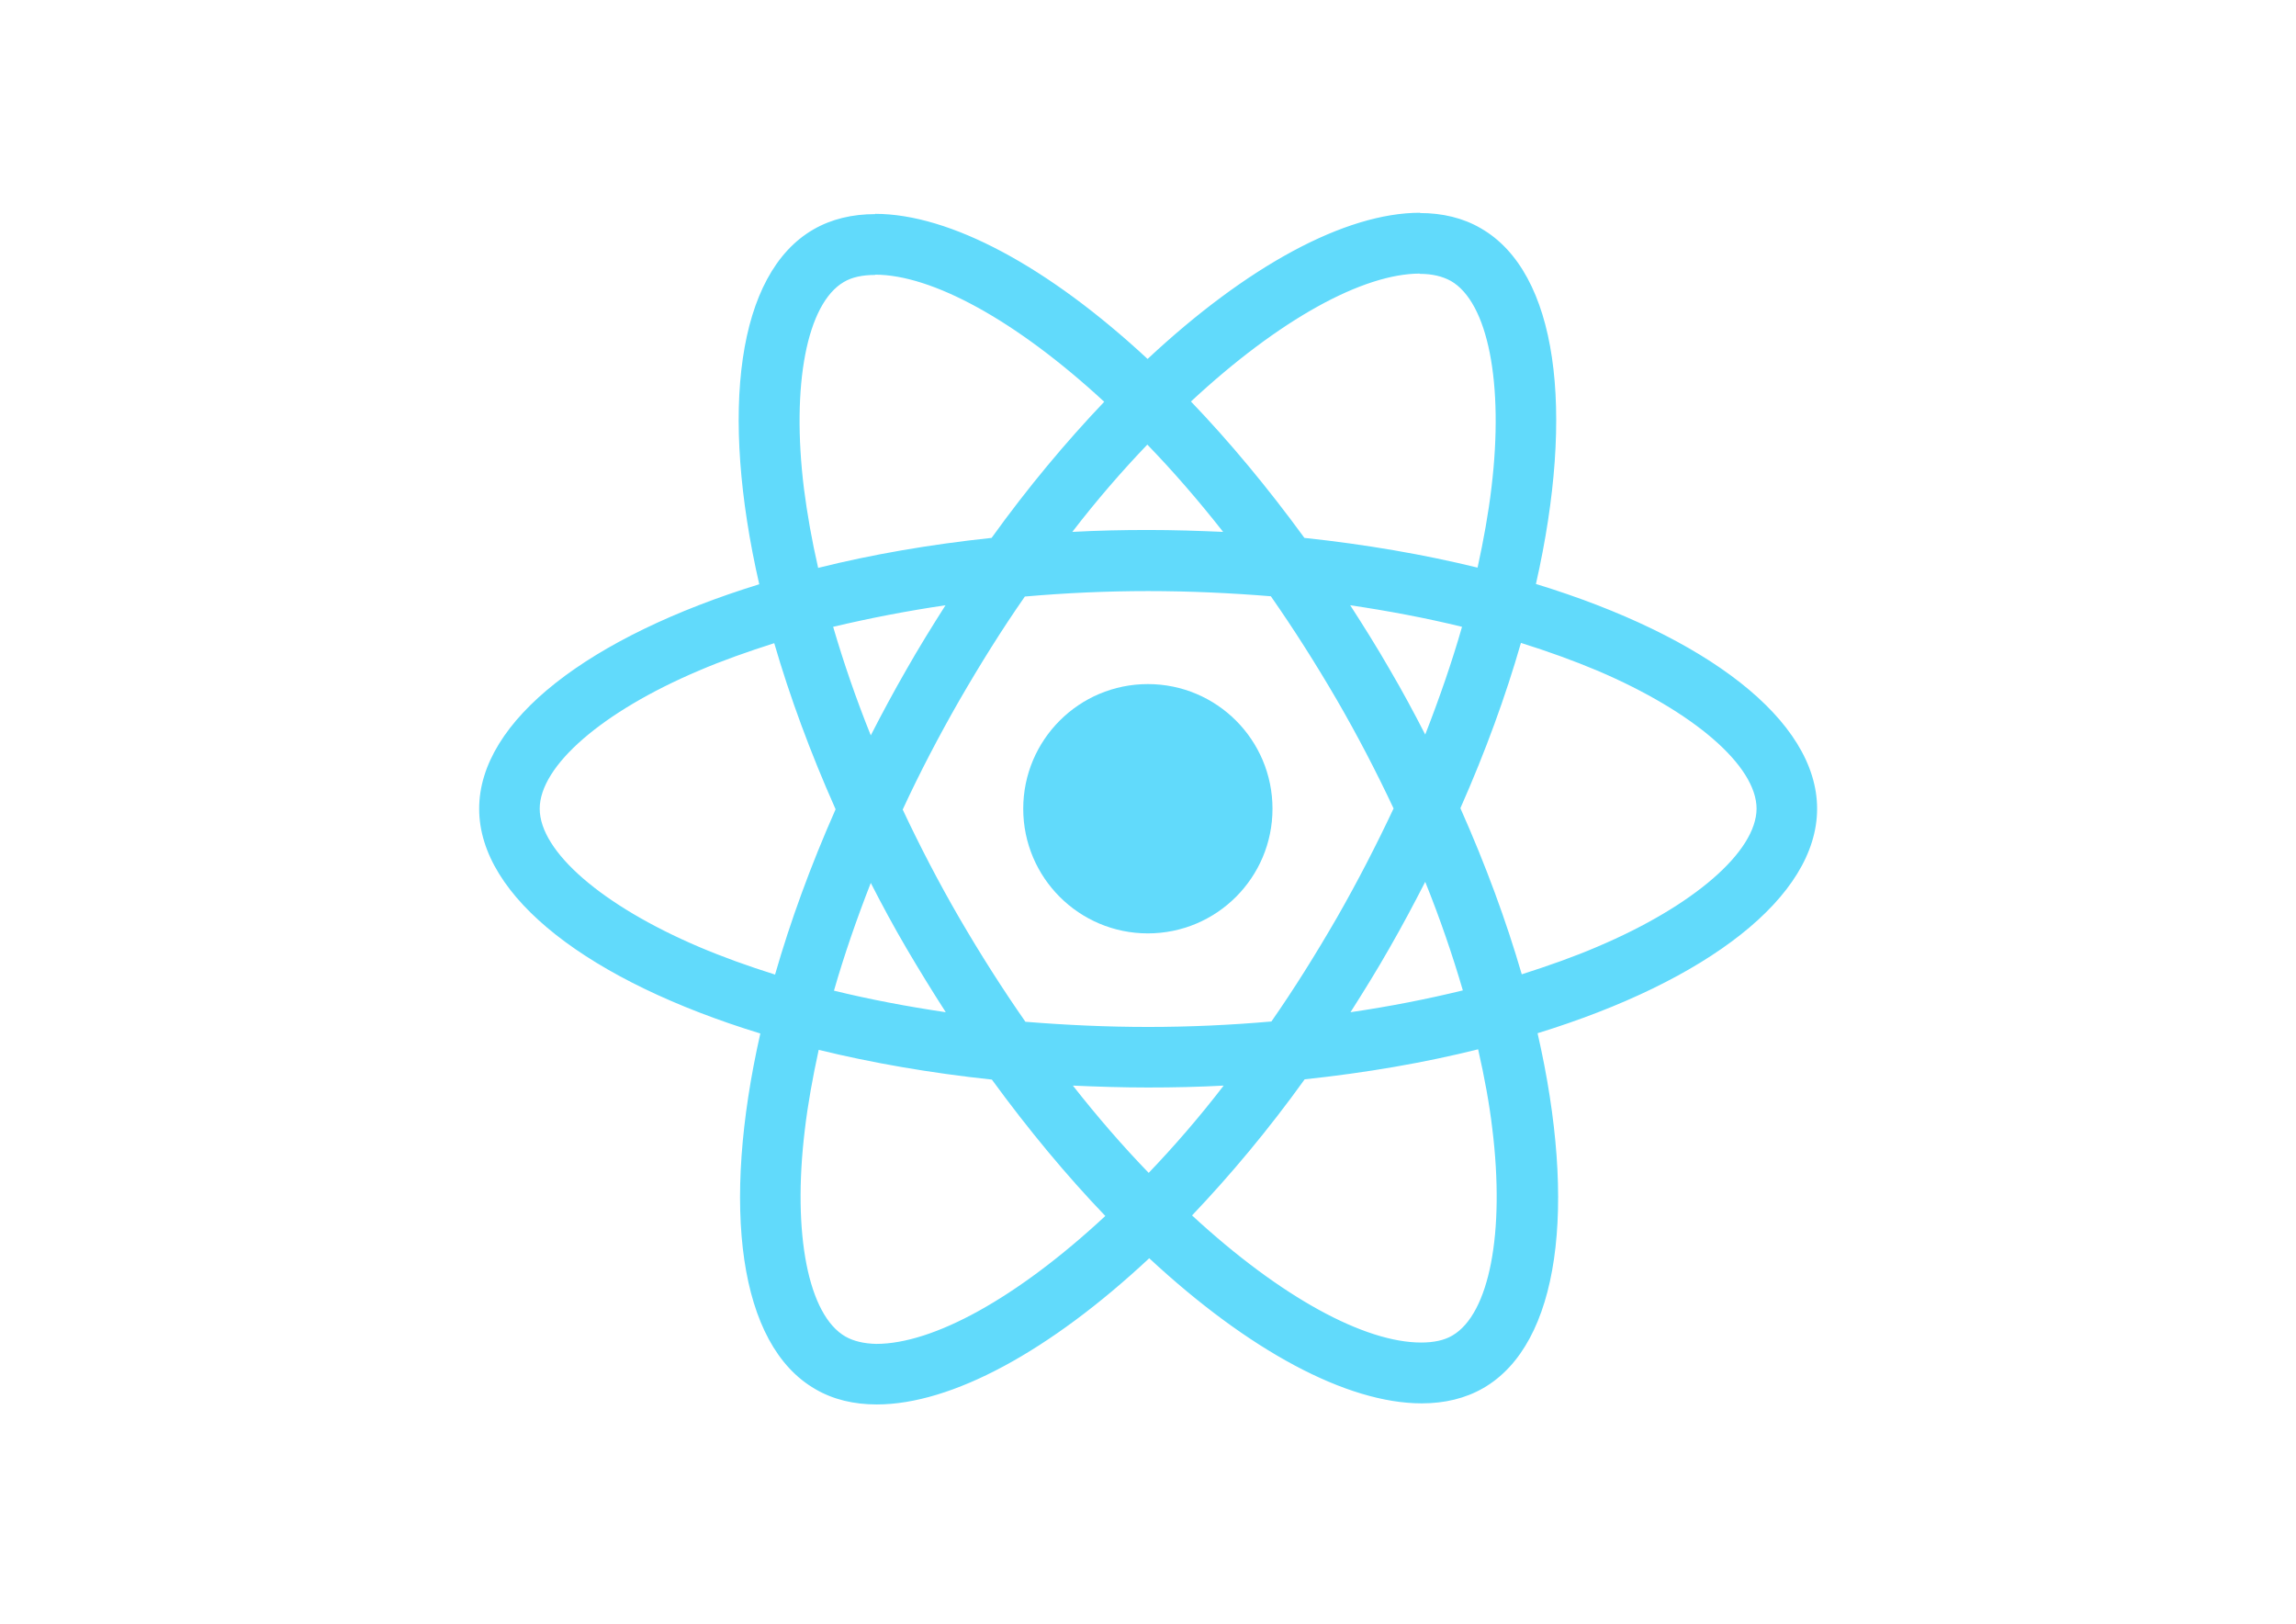
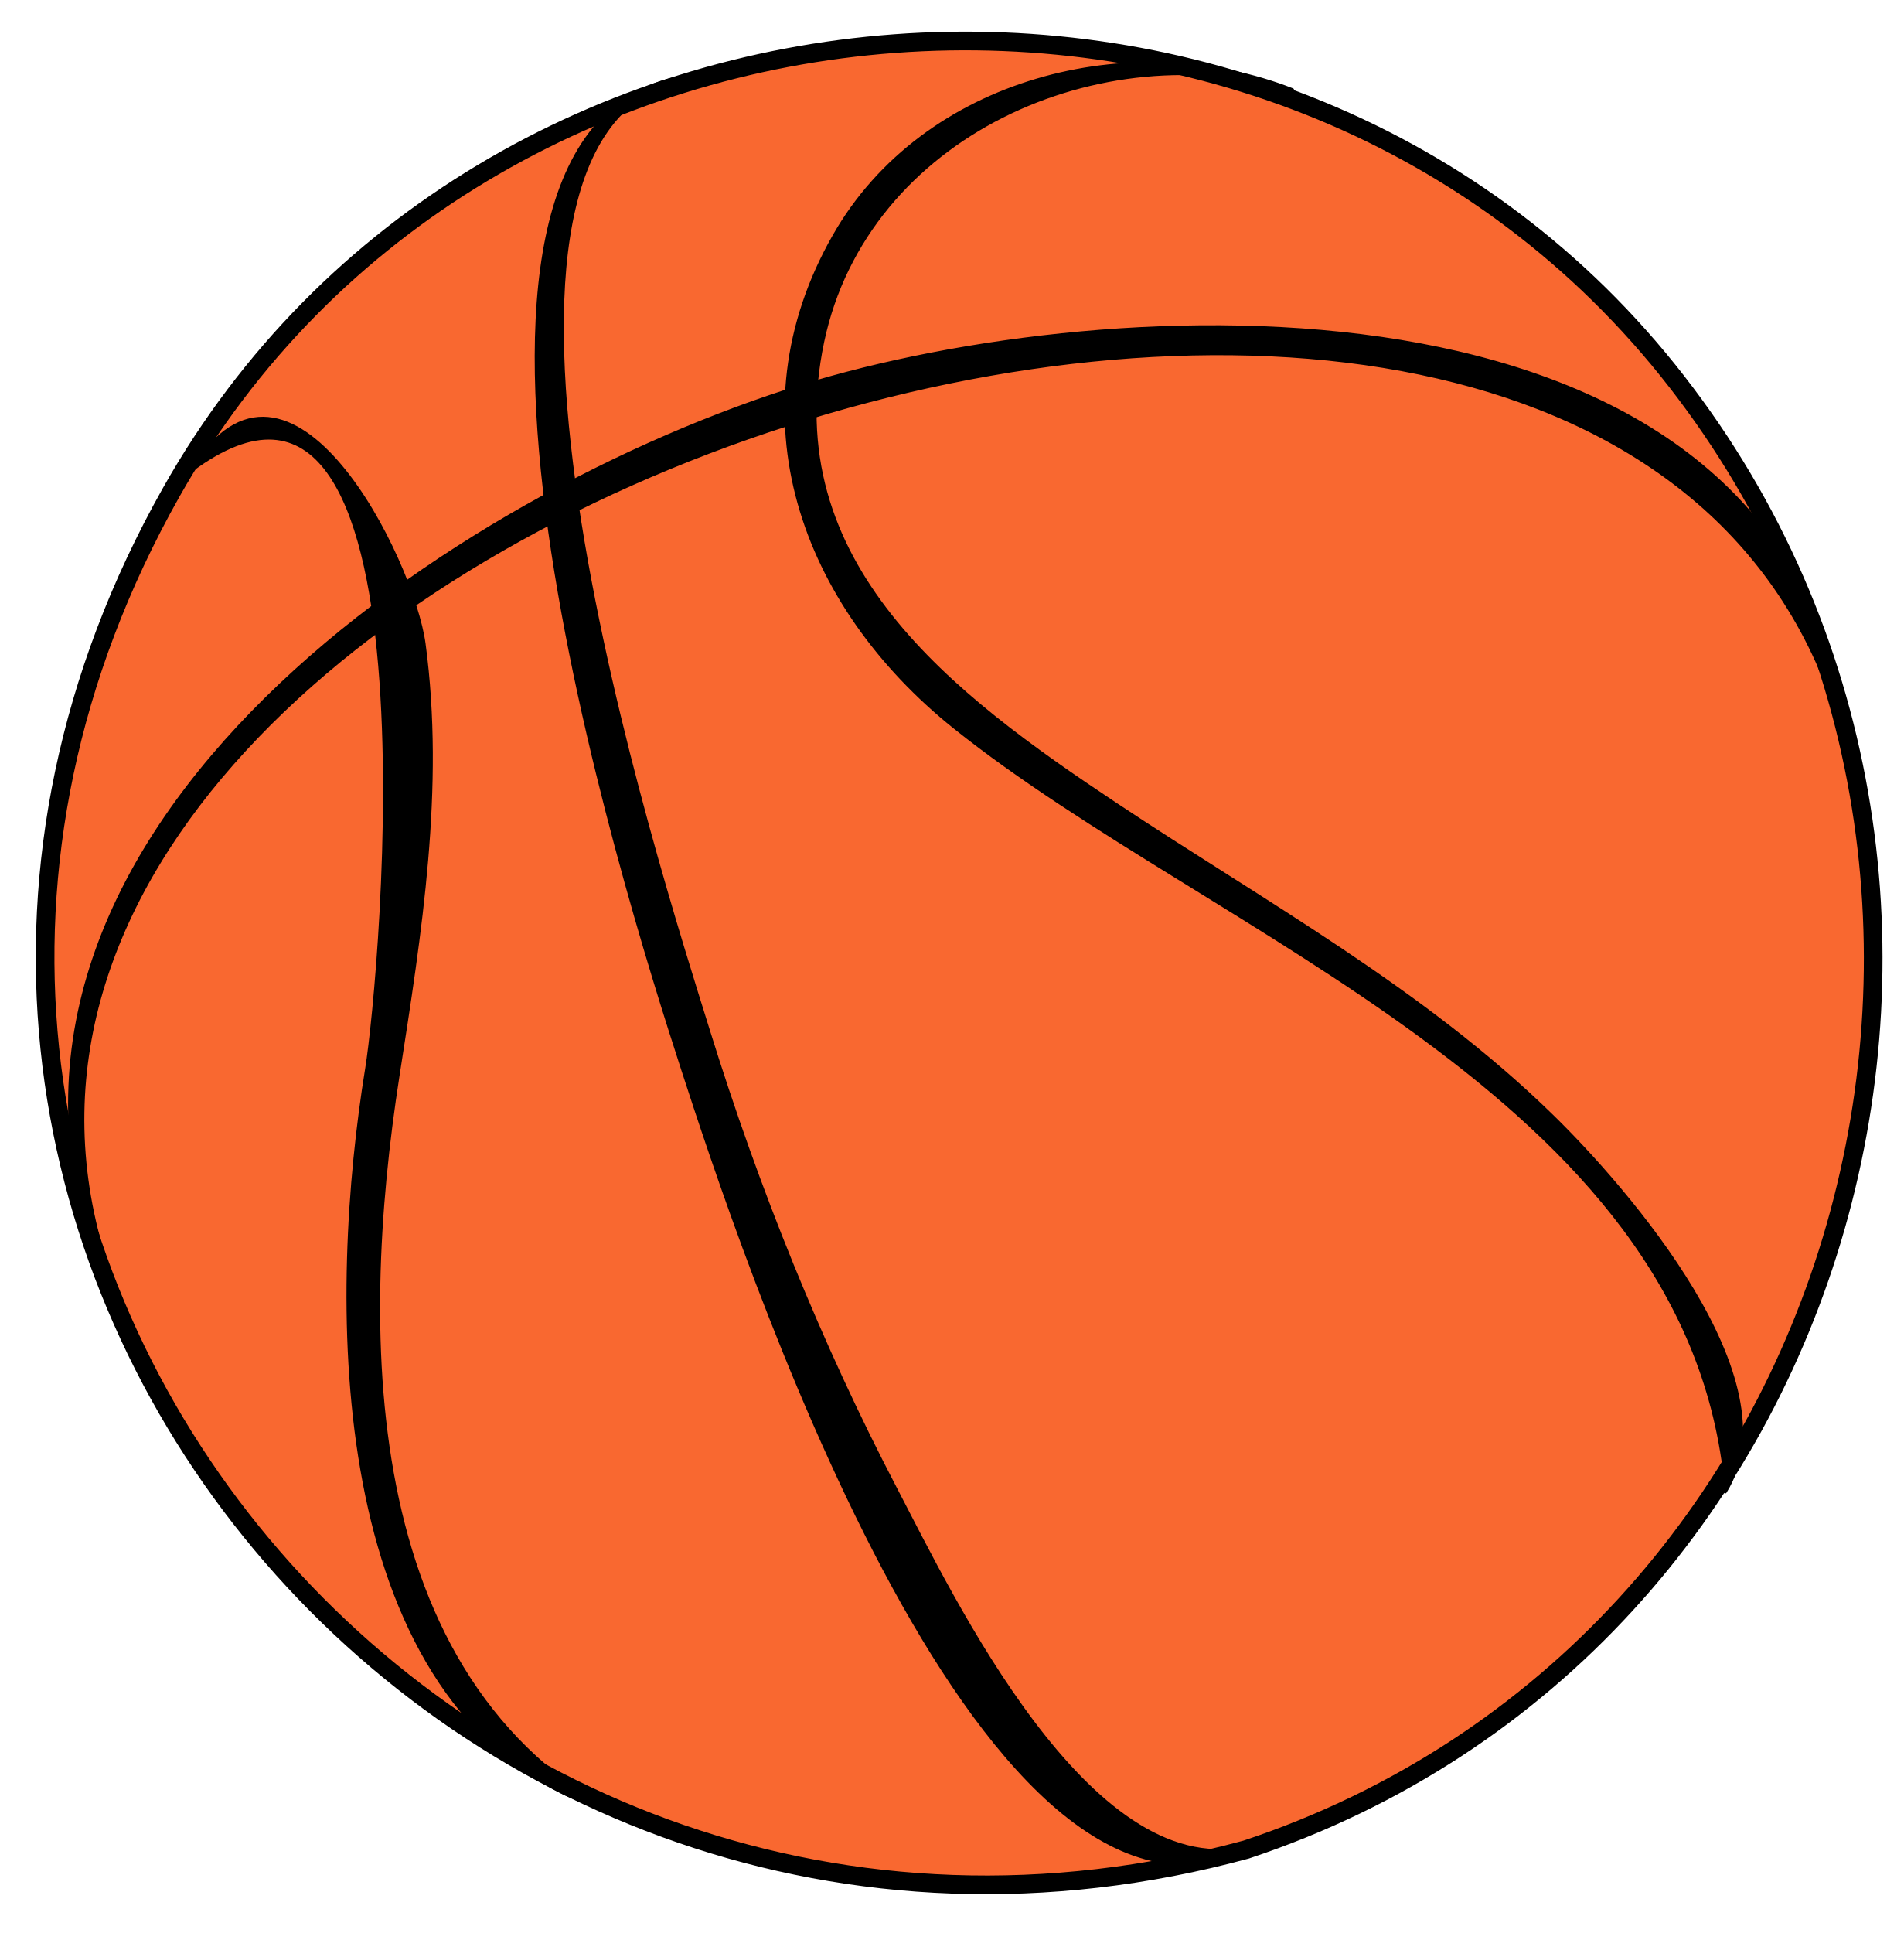
- <svg xmlns="http://www.w3.org/2000/svg" viewBox="0 0 841.9 595.3">
-   <g fill="#61DAFB">
-     <path d="M666.3 296.5c0-32.5-40.7-63.3-103.1-82.4 14.4-63.6 8-114.2-20.2-130.4-6.5-3.8-14.1-5.6-22.4-5.6v22.3c4.6 0 8.3.9 11.4 2.6 13.6 7.8 19.5 37.5 14.9 75.7-1.1 9.4-2.9 19.3-5.1 29.4-19.6-4.8-41-8.5-63.5-10.9-13.5-18.5-27.5-35.3-41.6-50 32.6-30.3 63.2-46.9 84-46.9V78c-27.5 0-63.5 19.6-99.9 53.6-36.4-33.8-72.4-53.2-99.9-53.2v22.3c20.7 0 51.4 16.5 84 46.6-14 14.7-28 31.4-41.3 49.9-22.6 2.4-44 6.1-63.6 11-2.3-10-4-19.7-5.2-29-4.7-38.2 1.1-67.9 14.6-75.8 3-1.8 6.9-2.6 11.5-2.6V78.5c-8.4 0-16 1.8-22.6 5.6-28.1 16.2-34.4 66.7-19.9 130.1-62.2 19.2-102.7 49.9-102.7 82.3 0 32.5 40.7 63.3 103.1 82.4-14.4 63.6-8 114.2 20.2 130.4 6.5 3.8 14.1 5.6 22.5 5.6 27.5 0 63.5-19.6 99.9-53.6 36.4 33.8 72.4 53.2 99.9 53.2 8.4 0 16-1.8 22.6-5.6 28.1-16.2 34.4-66.7 19.9-130.1 62-19.1 102.5-49.9 102.5-82.3zm-130.2-66.7c-3.7 12.9-8.3 26.2-13.5 39.5-4.1-8-8.4-16-13.1-24-4.6-8-9.5-15.8-14.4-23.4 14.2 2.1 27.9 4.7 41 7.9zm-45.8 106.5c-7.8 13.5-15.8 26.3-24.1 38.2-14.9 1.3-30 2-45.2 2-15.1 0-30.2-.7-45-1.9-8.3-11.9-16.4-24.6-24.2-38-7.6-13.1-14.5-26.4-20.8-39.8 6.2-13.4 13.2-26.8 20.7-39.9 7.8-13.5 15.8-26.3 24.1-38.2 14.9-1.3 30-2 45.2-2 15.1 0 30.2.7 45 1.9 8.3 11.9 16.4 24.6 24.2 38 7.6 13.1 14.5 26.4 20.8 39.8-6.3 13.4-13.2 26.8-20.7 39.9zm32.3-13c5.4 13.4 10 26.8 13.8 39.8-13.1 3.2-26.9 5.9-41.2 8 4.9-7.7 9.8-15.6 14.4-23.7 4.6-8 8.9-16.1 13-24.1zM421.2 430c-9.3-9.6-18.6-20.3-27.8-32 9 .4 18.2.7 27.5.7 9.4 0 18.7-.2 27.8-.7-9 11.7-18.3 22.4-27.5 32zm-74.4-58.9c-14.2-2.1-27.9-4.7-41-7.9 3.7-12.9 8.3-26.2 13.5-39.5 4.1 8 8.4 16 13.1 24 4.7 8 9.5 15.8 14.4 23.4zM420.7 163c9.3 9.6 18.6 20.3 27.8 32-9-.4-18.2-.7-27.5-.7-9.4 0-18.7.2-27.8.7 9-11.7 18.3-22.4 27.5-32zm-74 58.9c-4.9 7.7-9.8 15.6-14.4 23.7-4.6 8-8.9 16-13 24-5.4-13.4-10-26.8-13.8-39.8 13.1-3.1 26.9-5.8 41.2-7.9zm-90.5 125.2c-35.4-15.1-58.3-34.9-58.3-50.6 0-15.7 22.9-35.6 58.3-50.6 8.6-3.7 18-7 27.7-10.1 5.7 19.6 13.2 40 22.5 60.9-9.2 20.8-16.6 41.1-22.2 60.6-9.9-3.1-19.3-6.5-28-10.2zM310 490c-13.6-7.8-19.5-37.5-14.9-75.7 1.1-9.4 2.9-19.3 5.1-29.4 19.6 4.8 41 8.5 63.5 10.9 13.5 18.5 27.5 35.3 41.6 50-32.6 30.3-63.2 46.9-84 46.9-4.5-.1-8.3-1-11.3-2.7zm237.2-76.2c4.7 38.2-1.1 67.9-14.6 75.8-3 1.8-6.9 2.6-11.5 2.6-20.7 0-51.4-16.5-84-46.6 14-14.7 28-31.4 41.3-49.9 22.6-2.4 44-6.1 63.6-11 2.3 10.1 4.1 19.8 5.2 29.1zm38.5-66.7c-8.6 3.7-18 7-27.7 10.1-5.7-19.6-13.2-40-22.5-60.9 9.2-20.8 16.6-41.1 22.2-60.6 9.9 3.1 19.3 6.5 28.1 10.2 35.4 15.1 58.3 34.9 58.3 50.6-.1 15.7-23 35.6-58.4 50.6zM320.8 78.4z" />
-     <circle cx="420.9" cy="296.5" r="45.7" />
-     <path d="M520.5 78.1z" />
+ <svg xmlns="http://www.w3.org/2000/svg" version="1.1" id="basketball" x="0px" y="0px" width="532px" height="540px" viewBox="0 0 532 540" enable-background="new 0 0 532 540" xml:space="preserve">
+   <path id="color" fill-rule="evenodd" clip-rule="evenodd" fill="#F96830" stroke="#000000" stroke-width="5.215" stroke-linecap="round" stroke-linejoin="round" d="  M348.206,516.696c170.556-56.69,228.589-270.768,120.28-410.131C360.146-32.847,134.442-16.05,47.844,137.52  C-69.096,344.898,123.974,577.572,348.206,516.696" />
+   <g id="lines">
+     <path fill-rule="evenodd" clip-rule="evenodd" stroke="#000000" stroke-width="0.826" stroke-linecap="round" stroke-linejoin="round" d="   M158.055,501.229l20.099,8.755c-78.23-37.114-78.364-136.18-66.935-209.498c6.204-39.794,12.698-80.309,7.282-120.625   c-3.135-23.35-37.44-92.889-64.862-48.556c70.759-52.448,52.842,142.441,48.816,167.178   C92.365,360.496,90.397,467.782,158.055,501.229" />
+     <path fill-rule="evenodd" clip-rule="evenodd" stroke="#000000" stroke-width="1.49" stroke-linecap="round" stroke-linejoin="round" d="   M347.757,516.559c-74.613,33.36-141.072-169.837-156.696-217.896c-16.613-51.104-81.534-257.542-2.706-276.364   c-69.36,20.585-4.869,220.218,9.365,265.983c13.659,43.916,31.027,87.135,52.321,127.905   C265.925,446.597,303.72,525.884,347.757,516.559" />
+     <path fill-rule="evenodd" clip-rule="evenodd" stroke="#000000" stroke-width="2.98" stroke-linecap="round" stroke-linejoin="round" d="   M512.489,193.718C438.189-9.376-32.234,142.136,27.262,348.829c-39.267-117.657,101.496-210.376,196.924-239.894   C310.769,82.153,486.768,74.056,512.489,193.718" />
+     <path fill-rule="evenodd" clip-rule="evenodd" stroke="#000000" stroke-width="0.826" stroke-linecap="round" stroke-linejoin="round" d="   M482.054,412.929v3.863c19.299-30.916-27.521-84.649-48.258-104.932c-36.127-35.334-80.446-59.551-122.192-87.307   c-45.492-30.25-94.786-67.063-81.722-129.103c12.17-57.802,78.022-86.695,131.275-70.376   C316.199,7.44,258.113,21.95,233.066,65.855c-28.509,49.974-8.93,103.261,33.665,137.335   C339.273,261.217,470.293,305.641,482.054,412.929" />
  </g>
</svg>
